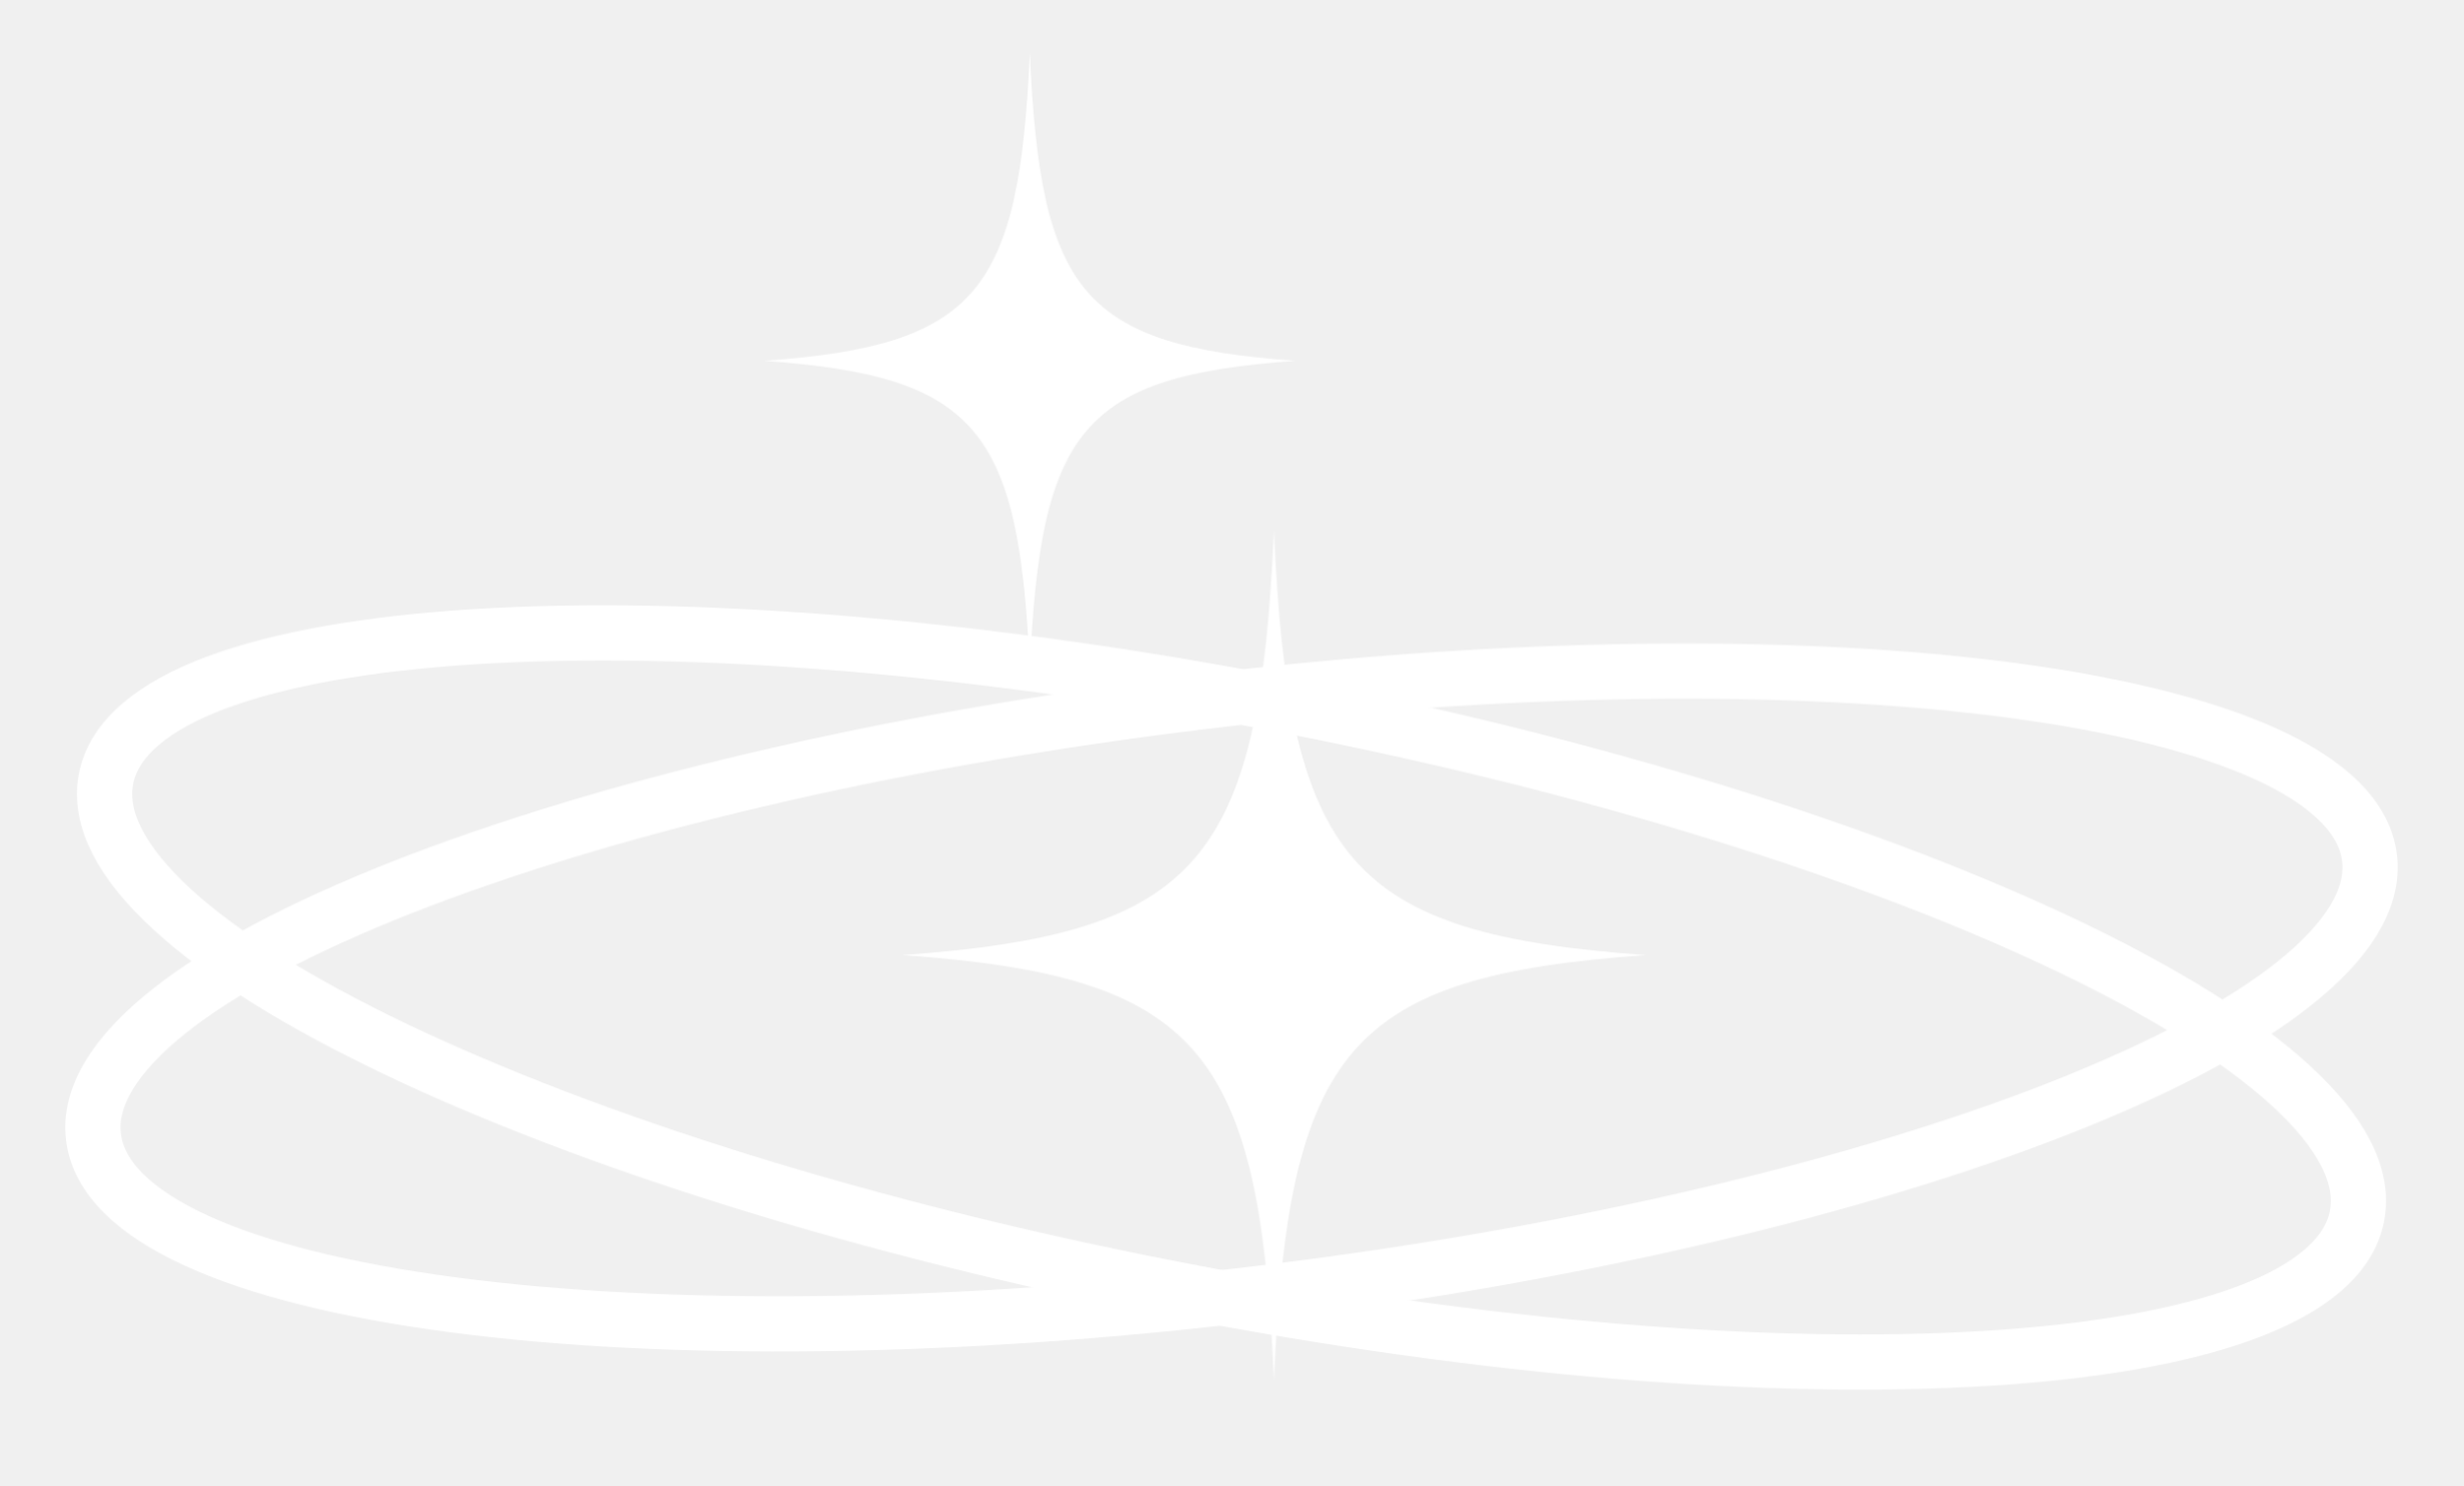
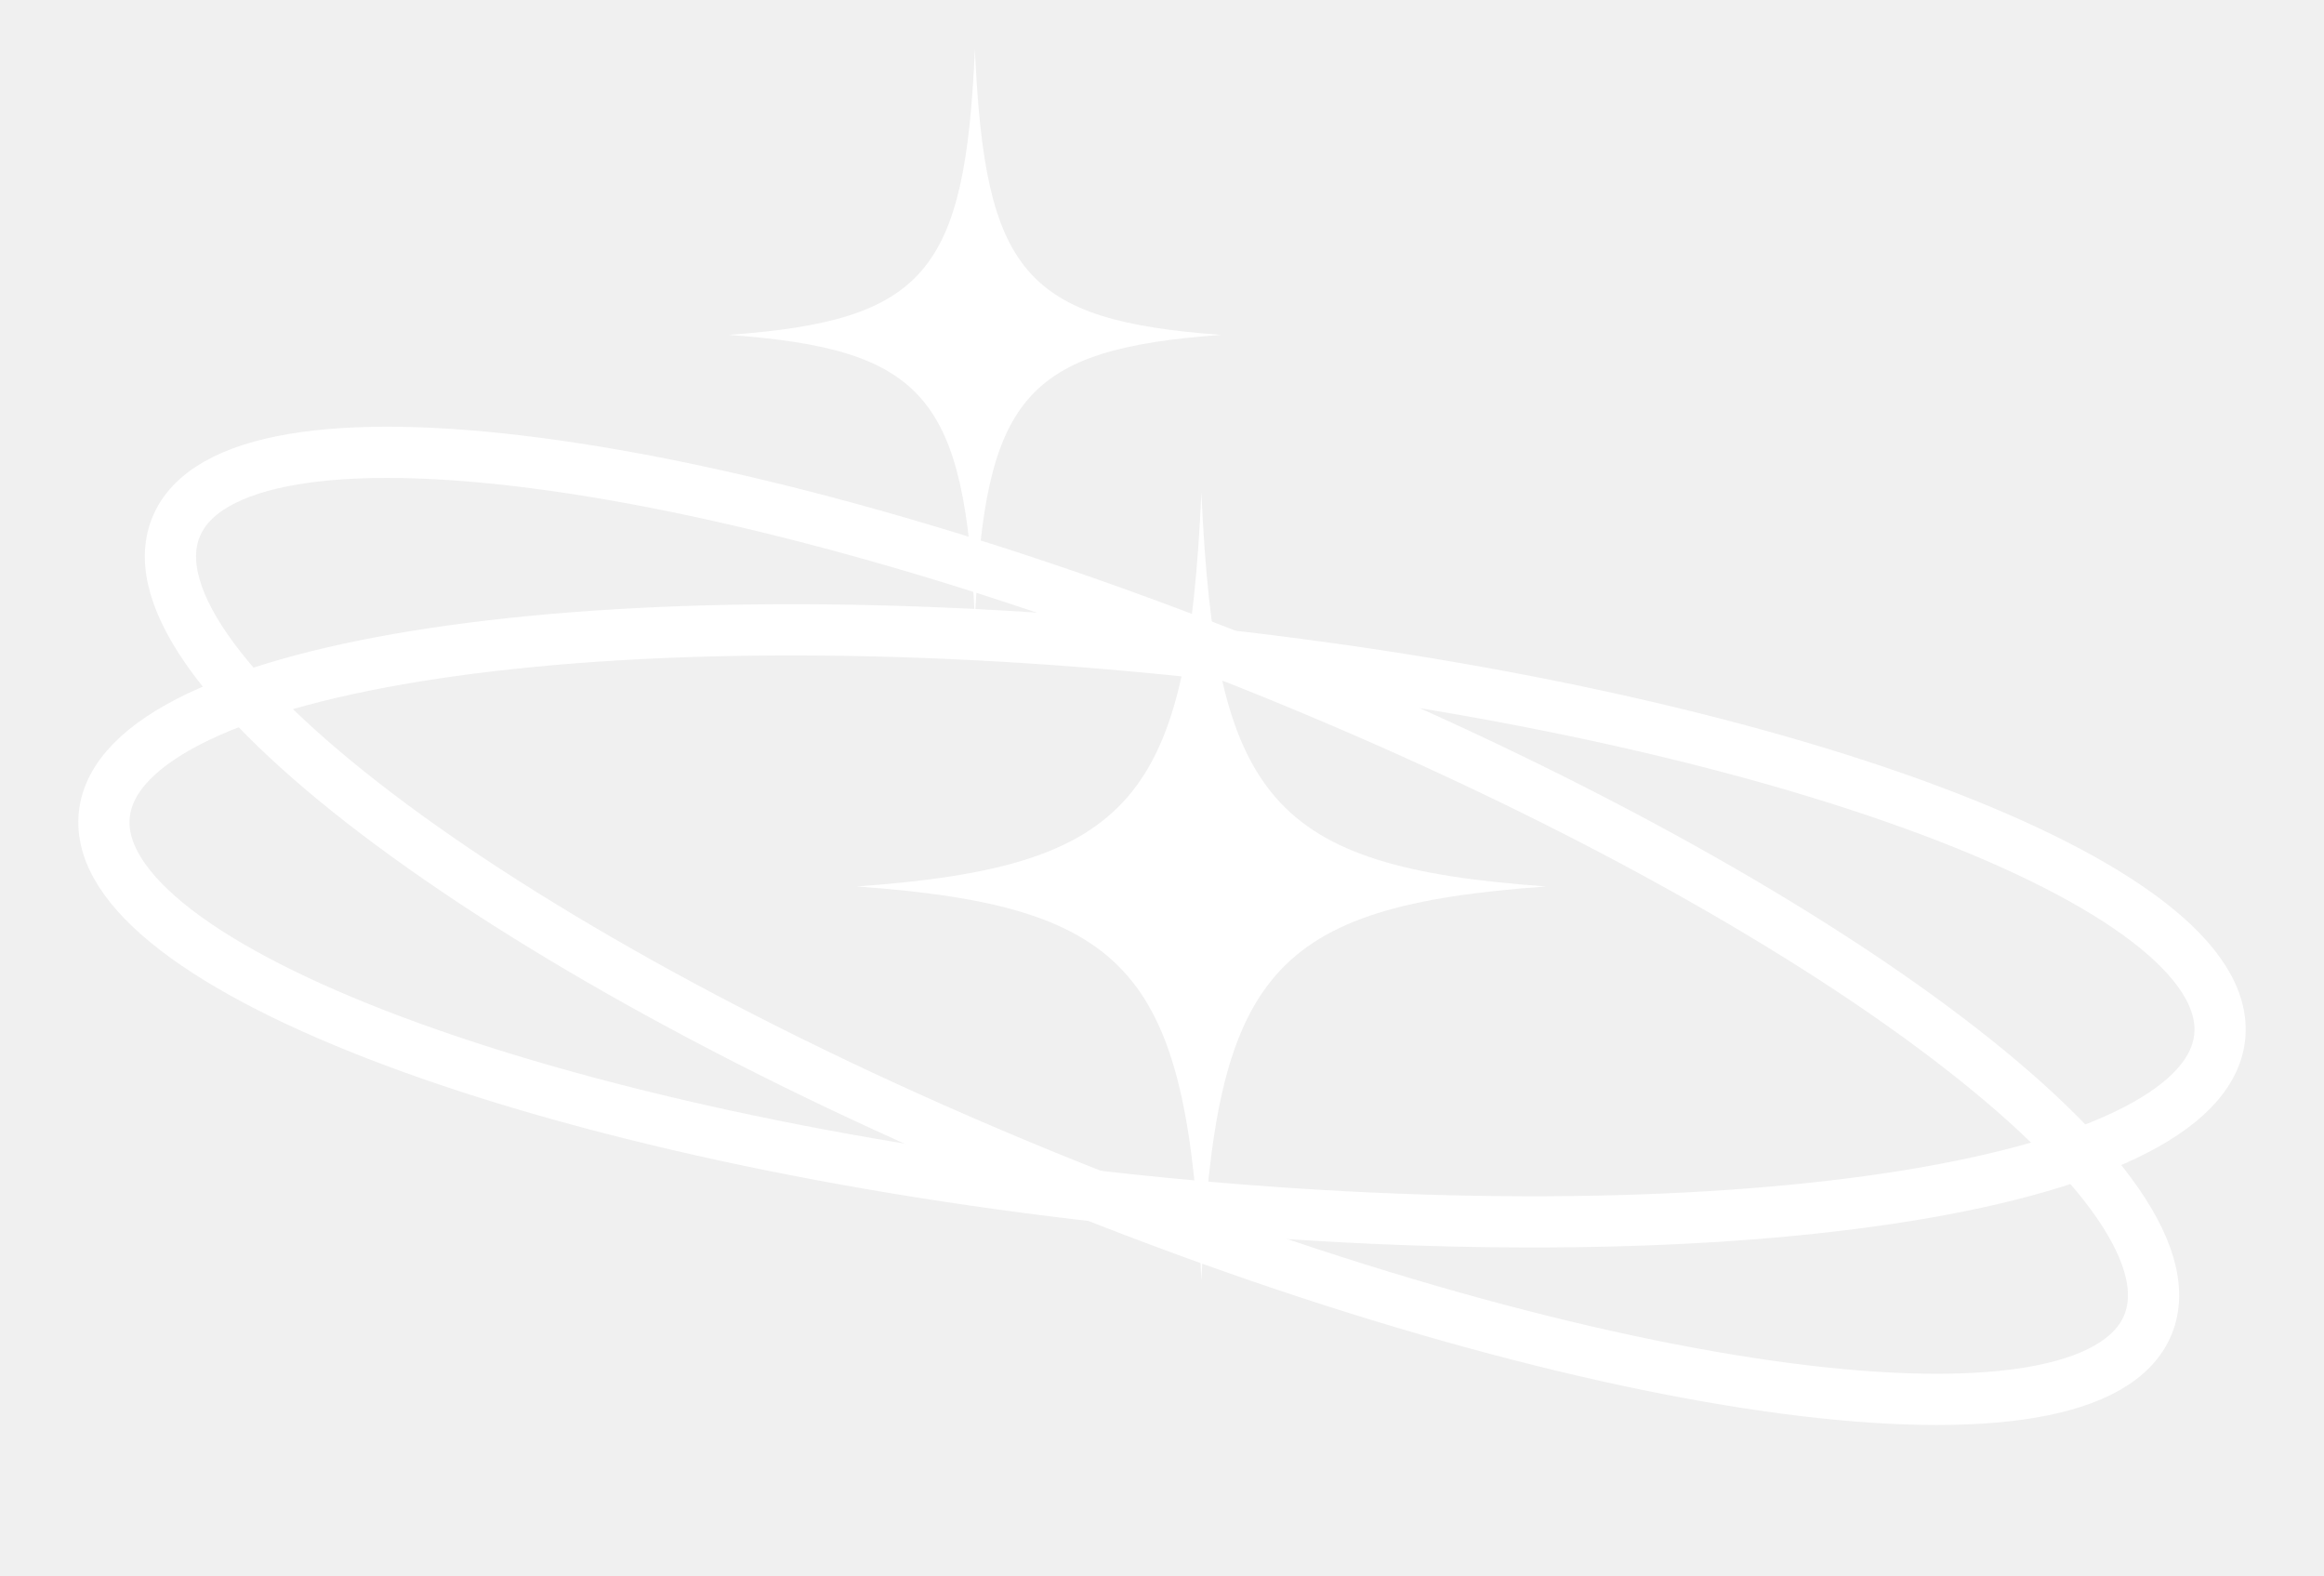
- <svg xmlns="http://www.w3.org/2000/svg" viewBox="-580 -470 1160 700">
+ <svg xmlns="http://www.w3.org/2000/svg" viewBox="-590 -470 1180 800">
  <g fill="none" stroke="#fff" stroke-width="26">
-     <ellipse cx="0" cy="0" rx="540" ry="140" transform="rotate(-7)" />
-     <ellipse cx="0" cy="0" rx="540" ry="140" transform="rotate(11)" />
+     <ellipse cx="0" cy="0" rx="540" ry="140" transform="rotate(6)" />
+     <ellipse cx="0" cy="0" rx="540" ry="140" transform="rotate(22)" />
  </g>
  <g fill="#fff">
    <path transform="translate(20 -20) scale(175 200)" d="M0,-1 C0.04,-0.22 0.2,-0.05 1,0 C0.2,0.05 0.04,0.22 0,1 C-0.04,0.22 -0.2,0.05 -1,0 C-0.2,-0.05 -0.04,-0.22 0,-1Z" />
    <path transform="translate(-95 -300) scale(125 145)" d="M0,-1 C0.04,-0.22 0.2,-0.05 1,0 C0.2,0.05 0.04,0.22 0,1 C-0.04,0.22 -0.2,0.05 -1,0 C-0.2,-0.05 -0.04,-0.22 0,-1Z" />
  </g>
</svg>
